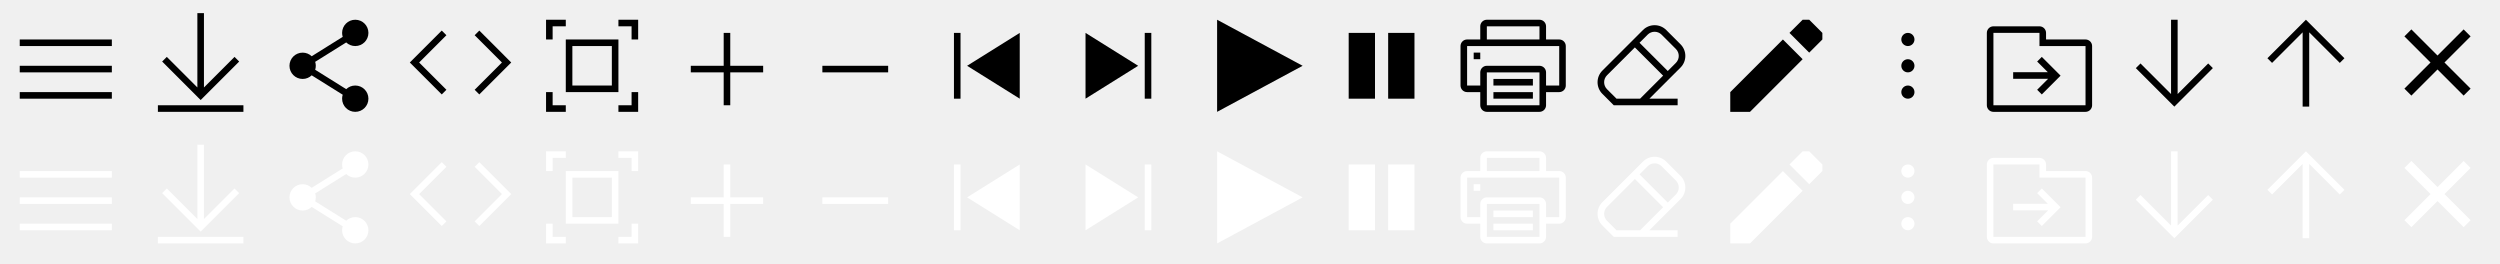
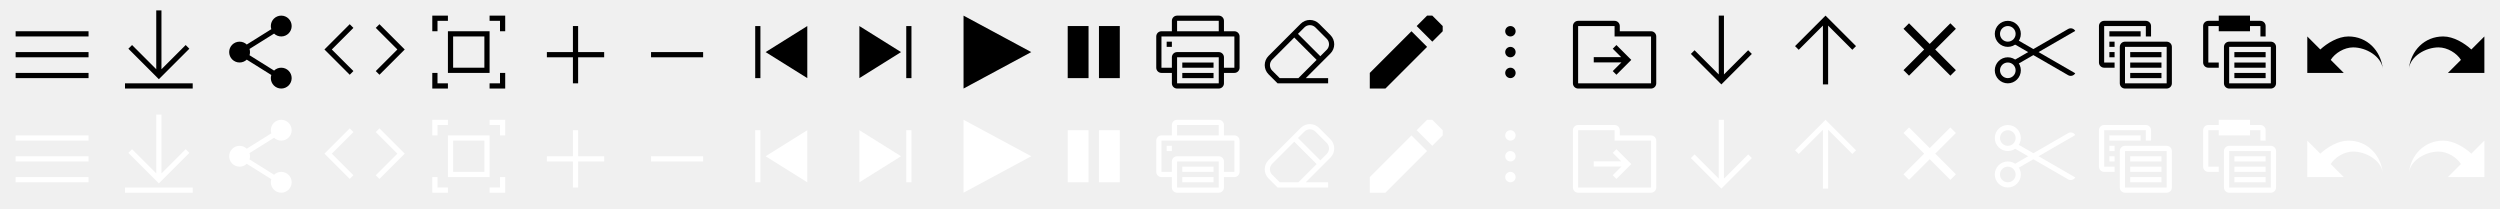
- <svg xmlns="http://www.w3.org/2000/svg" width="380" height="40" viewBox="0 0 380 40" fill="none">
+ <svg xmlns="http://www.w3.org/2000/svg" width="480" height="40" viewBox="0 0 480 40" fill="none">
  <g id="icon-menu-sprite Embedded Viewer">
    <g id="view-settings">
-       <path id="Vector" d="M17 26H3V27H17V26Z" fill="white" />
-       <path id="Vector_2" d="M17 30H3V31H17V30Z" fill="white" />
-       <path id="Vector_3" d="M17 34H3V35H17V34Z" fill="white" />
+       <path id="Union" fill-rule="evenodd" clip-rule="evenodd" d="M17 26H3V27H17V26ZM17 30H3V31H17V30ZM3 34H17V35H3V34Z" fill="white" />
    </g>
    <g id="download">
-       <path id="Union" fill-rule="evenodd" clip-rule="evenodd" d="M31 22H30V33.293L25.354 28.646L24.646 29.354L30.146 34.854L30.5 35.207L30.854 34.854L36.354 29.354L35.647 28.646L31 33.293V22Z" fill="white" />
-       <rect id="Rectangle 88" x="24" y="36" width="13" height="1" fill="white" />
+       <path id="Union_2" fill-rule="evenodd" clip-rule="evenodd" d="M30 22H31V33.293L35.646 28.646L36.353 29.354L30.854 34.854L30.5 35.207L30.146 34.854L24.646 29.354L25.354 28.646L30 33.293V22ZM37 36H24V37H37V36Z" fill="white" />
    </g>
    <g id="share">
      <path id="share_2" d="M56 25C56 26.105 55.105 27 54 27C53.466 27 52.981 26.791 52.623 26.45L47.908 29.397C47.968 29.587 48 29.79 48 30C48 30.21 47.968 30.413 47.908 30.603L52.623 33.55C52.981 33.209 53.466 33 54 33C55.105 33 56 33.895 56 35C56 36.105 55.105 37 54 37C52.895 37 52 36.105 52 35C52 34.79 52.032 34.587 52.092 34.397L47.377 31.45C47.019 31.791 46.534 32 46 32C44.895 32 44 31.105 44 30C44 28.895 44.895 28 46 28C46.534 28 47.019 28.209 47.377 28.55L52.092 25.603C52.032 25.413 52 25.21 52 25C52 23.895 52.895 23 54 23C55.105 23 56 23.895 56 25Z" fill="white" />
    </g>
    <g id="embed ">
      <g id="embed _2">
        <path d="M67.854 25.354L67.147 24.646L62.293 29.5L67.147 34.354L67.854 33.647L63.707 29.5L67.854 25.354Z" fill="white" />
        <path d="M72.147 25.354L72.854 24.646L77.707 29.5L72.854 34.354L72.147 33.647L76.293 29.5L72.147 25.354Z" fill="white" />
      </g>
    </g>
    <g id="full-screen">
-       <path id="Rectangle 81 (Stroke)" fill-rule="evenodd" clip-rule="evenodd" d="M93 27H87V33H93V27ZM86 26V34H94V26H86Z" fill="white" />
-       <path id="Subtract" fill-rule="evenodd" clip-rule="evenodd" d="M86 23H83V26H84V24H86V23Z" fill="white" />
-       <path id="Subtract_2" fill-rule="evenodd" clip-rule="evenodd" d="M97 26L97 23L94 23L94 24L96 24L96 26L97 26Z" fill="white" />
-       <path id="Subtract_3" fill-rule="evenodd" clip-rule="evenodd" d="M94 37L97 37L97 34L96 34L96 36L94 36L94 37Z" fill="white" />
-       <path id="Subtract_4" fill-rule="evenodd" clip-rule="evenodd" d="M83 34L83 37L86 37L86 36L84 36L84 34L83 34Z" fill="white" />
+       <path id="Union_3" fill-rule="evenodd" clip-rule="evenodd" d="M86 23H83V26H84V24H86V23ZM93 27H87V33H93V27ZM86 26V34H94V26H86ZM97 23V26H96V24L94 24V23H97ZM94 37H97V34H96V36H94V37ZM83 37V34H84L84 36H86L86 37H83Z" fill="white" />
    </g>
    <g id="zoom-in">
-       <path id="Union_2" fill-rule="evenodd" clip-rule="evenodd" d="M111 25H110V30H105V31H110V36H111V31H116V30H111V25Z" fill="white" />
+       <path id="Union_4" fill-rule="evenodd" clip-rule="evenodd" d="M111 25H110V30H105V31H110V36H111V31H116V30H111V25Z" fill="white" />
    </g>
    <g id="zoom-out">
      <rect id="Rectangle 44.8" x="135" y="30" width="1" height="10" transform="rotate(90 135 30)" fill="white" />
    </g>
    <g id="scroll-to-first-sheet">
-       <path id="Vector 13 (Stroke)" fill-rule="evenodd" clip-rule="evenodd" d="M155 25L147 30L155 35V25Z" fill="white" />
-       <path id="Rectangle 225" d="M145 25H146V35H145V25Z" fill="white" />
+       <path id="Union_5" fill-rule="evenodd" clip-rule="evenodd" d="M146 25H145V35H146V25ZM147 30L155 25V35L147 30Z" fill="white" />
    </g>
    <g id="scroll-to-last-sheet">
-       <path id="Vector 13 (Stroke)_2" fill-rule="evenodd" clip-rule="evenodd" d="M165 35L173 30L165 25V35Z" fill="white" />
-       <path id="Rectangle 225 (Stroke)" fill-rule="evenodd" clip-rule="evenodd" d="M174 35H175V25H174V35Z" fill="white" />
+       <path id="Union_6" fill-rule="evenodd" clip-rule="evenodd" d="M173 30L165 35V25L173 30ZM175 35H174V25H175V35Z" fill="white" />
    </g>
    <g id="play">
      <path id="Vector 8 (Stroke)" fill-rule="evenodd" clip-rule="evenodd" d="M185 23L198 30L185 37V23Z" fill="white" />
    </g>
    <g id="pause">
-       <path id="Rectangle 81 (Stroke)_2" fill-rule="evenodd" clip-rule="evenodd" d="M205 25V35H209V25H205Z" fill="white" />
-       <path id="Rectangle 81.1 (Stroke)" fill-rule="evenodd" clip-rule="evenodd" d="M211 25V35H215V25H211Z" fill="white" />
+       <path id="Union_7" fill-rule="evenodd" clip-rule="evenodd" d="M205 35V25H209V35H205ZM211 35V25H215V35H211Z" fill="white" />
    </g>
    <g id=" print">
-       <path id="Union_3" fill-rule="evenodd" clip-rule="evenodd" d="M226 24H234V26H226V24ZM225 26V24C225 23.448 225.448 23 226 23H234C234.552 23 235 23.448 235 24V26H237C237.552 26 238 26.448 238 27V33C238 33.552 237.552 34 237 34H235V36C235 36.552 234.552 37 234 37H226C225.448 37 225 36.552 225 36V34H223C222.448 34 222 33.552 222 33V27C222 26.448 222.448 26 223 26H225ZM225 33V31C225 30.448 225.448 30 226 30H234C234.552 30 235 30.448 235 31V33H237V27H234H226H223V33H225ZM225 28H224V29H225V28ZM234 31H226V36H234V31ZM227 32H233V33H227V32ZM233 34H227V35H233V34Z" fill="white" />
+       <path id="Union_8" fill-rule="evenodd" clip-rule="evenodd" d="M226 24H234V26H226V24ZM225 26V24C225 23.448 225.448 23 226 23H234C234.552 23 235 23.448 235 24V26H237C237.552 26 238 26.448 238 27V33C238 33.552 237.552 34 237 34H235V36C235 36.552 234.552 37 234 37H226C225.448 37 225 36.552 225 36V34H223C222.448 34 222 33.552 222 33V27C222 26.448 222.448 26 223 26H225ZM225 33V31C225 30.448 225.448 30 226 30H234C234.552 30 235 30.448 235 31V33H237V27H234H226H223V33H225ZM225 28H224V29H225V28ZM234 31H226V36H234V31ZM227 32H233V33H227V32ZM233 34H227V35H233V34Z" fill="white" />
    </g>
    <g id="clear-style">
-       <path id="Union_4" fill-rule="evenodd" clip-rule="evenodd" d="M253.268 24.561C252.291 23.584 250.708 23.584 249.732 24.561L243.561 30.732C242.584 31.709 242.584 33.292 243.561 34.268L245.146 35.854L245.293 36L245.5 36H249.5L249.707 36L255 36V35H250.707L255.439 30.268C256.416 29.292 256.416 27.709 255.439 26.732L253.268 24.561ZM249.293 35L252.793 31.5L248.5 27.207L244.268 31.439C243.682 32.025 243.682 32.975 244.268 33.561L245.707 35L249.293 35ZM249.207 26.5L253.5 30.793L254.732 29.561C255.318 28.975 255.318 28.025 254.732 27.439L252.561 25.268C251.975 24.682 251.025 24.682 250.439 25.268L249.207 26.5Z" fill="white" />
+       <path id="Union_9" fill-rule="evenodd" clip-rule="evenodd" d="M253.268 24.561C252.292 23.584 250.709 23.584 249.732 24.561L243.561 30.732C242.585 31.709 242.585 33.292 243.561 34.268L245.147 35.854L245.293 36L245.5 36H249.5L249.707 36L255 36V35H250.707L255.44 30.268C256.416 29.292 256.416 27.709 255.44 26.732L253.268 24.561ZM249.293 35L252.793 31.5L248.5 27.207L244.268 31.439C243.682 32.025 243.682 32.975 244.268 33.561L245.707 35L249.293 35ZM249.207 26.5L253.5 30.793L254.732 29.561C255.318 28.975 255.318 28.025 254.732 27.439L252.561 25.268C251.975 24.682 251.025 24.682 250.44 25.268L249.207 26.5Z" fill="white" />
    </g>
    <g id="view-settings_2">
-       <path id="Vector_4" d="M17 6H3V7H17V6Z" fill="black" />
-       <path id="Vector_5" d="M17 10H3V11H17V10Z" fill="black" />
-       <path id="Vector_6" d="M17 14H3V15H17V14Z" fill="black" />
+       <path id="Union_10" fill-rule="evenodd" clip-rule="evenodd" d="M17 6H3V7H17V6ZM17 10H3V11H17V10ZM3 14H17V15H3V14Z" fill="black" />
    </g>
    <g id="download_2">
-       <path id="Union_5" fill-rule="evenodd" clip-rule="evenodd" d="M31 2H30V13.293L25.354 8.646L24.646 9.354L30.146 14.854L30.5 15.207L30.854 14.854L36.354 9.354L35.647 8.646L31 13.293V2Z" fill="black" />
-       <rect id="Rectangle 88_2" x="24" y="16" width="13" height="1" fill="black" />
+       <path id="Union_11" fill-rule="evenodd" clip-rule="evenodd" d="M30 2H31V13.293L35.646 8.646L36.353 9.354L30.854 14.854L30.5 15.207L30.146 14.854L24.646 9.354L25.354 8.646L30 13.293V2ZM37 16H24V17H37V16Z" fill="black" />
    </g>
    <g id="share_3">
      <path id="share_4" d="M56 5C56 6.105 55.105 7 54 7C53.466 7 52.981 6.791 52.623 6.45L47.908 9.397C47.968 9.588 48 9.79 48 10C48 10.21 47.968 10.412 47.908 10.603L52.623 13.55C52.981 13.209 53.466 13 54 13C55.105 13 56 13.895 56 15C56 16.105 55.105 17 54 17C52.895 17 52 16.105 52 15C52 14.79 52.032 14.588 52.092 14.397L47.377 11.45C47.019 11.791 46.534 12 46 12C44.895 12 44 11.105 44 10C44 8.895 44.895 8 46 8C46.534 8 47.019 8.209 47.377 8.55L52.092 5.603C52.032 5.412 52 5.21 52 5C52 3.895 52.895 3 54 3C55.105 3 56 3.895 56 5Z" fill="black" />
    </g>
    <g id="embed _3">
      <g id="embed _4">
        <path d="M67.854 5.354L67.147 4.646L62.293 9.5L67.147 14.354L67.854 13.646L63.707 9.5L67.854 5.354Z" fill="black" />
        <path d="M72.147 5.354L72.854 4.646L77.707 9.5L72.854 14.354L72.147 13.646L76.293 9.5L72.147 5.354Z" fill="black" />
      </g>
    </g>
    <g id="full-screen_2">
-       <path id="Rectangle 81 (Stroke)_3" fill-rule="evenodd" clip-rule="evenodd" d="M93 7H87V13H93V7ZM86 6V14H94V6H86Z" fill="black" />
-       <path id="Subtract_5" fill-rule="evenodd" clip-rule="evenodd" d="M86 3H83V6H84V4H86V3Z" fill="black" />
-       <path id="Subtract_6" fill-rule="evenodd" clip-rule="evenodd" d="M97 6L97 3L94 3L94 4L96 4L96 6L97 6Z" fill="black" />
-       <path id="Subtract_7" fill-rule="evenodd" clip-rule="evenodd" d="M94 17L97 17L97 14L96 14L96 16L94 16L94 17Z" fill="black" />
-       <path id="Subtract_8" fill-rule="evenodd" clip-rule="evenodd" d="M83 14L83 17L86 17L86 16L84 16L84 14L83 14Z" fill="black" />
+       <path id="Union_12" fill-rule="evenodd" clip-rule="evenodd" d="M86 3H83V6H84V4H86V3ZM93 7H87V13H93V7ZM86 6V14H94V6H86ZM97 3V6H96V4L94 4V3H97ZM94 17H97V14H96V16H94V17ZM83 17V14H84L84 16H86L86 17H83Z" fill="black" />
    </g>
    <g id="zoom-in_2">
-       <path id="Union_6" fill-rule="evenodd" clip-rule="evenodd" d="M111 5H110V10H105V11H110V16H111V11H116V10H111V5Z" fill="black" />
+       <path id="Union_13" fill-rule="evenodd" clip-rule="evenodd" d="M111 5H110V10H105V11H110V16H111V11H116V10H111V5Z" fill="black" />
    </g>
    <g id="zoom-out_2">
      <rect id="Rectangle 44.8_2" x="135" y="10" width="1" height="10" transform="rotate(90 135 10)" fill="black" />
    </g>
    <g id="scroll-to-first-sheet_2">
-       <path id="Vector 13 (Stroke)_3" fill-rule="evenodd" clip-rule="evenodd" d="M155 5L147 10L155 15V5Z" fill="black" />
-       <path id="Rectangle 225_2" d="M145 5H146V15H145V5Z" fill="black" />
+       <path id="Union_14" fill-rule="evenodd" clip-rule="evenodd" d="M146 5H145V15H146V5ZM147 10L155 5V15L147 10Z" fill="black" />
    </g>
    <g id="scroll-to-last-sheet_2">
-       <path id="Vector 13 (Stroke)_4" fill-rule="evenodd" clip-rule="evenodd" d="M165 15L173 10L165 5V15Z" fill="black" />
-       <path id="Rectangle 225 (Stroke)_2" fill-rule="evenodd" clip-rule="evenodd" d="M174 15H175V5H174V15Z" fill="black" />
+       <path id="Union_15" fill-rule="evenodd" clip-rule="evenodd" d="M173 10L165 15V5L173 10ZM175 15H174V5H175V15Z" fill="black" />
    </g>
    <g id="play_2">
      <path id="Vector 8 (Stroke)_2" fill-rule="evenodd" clip-rule="evenodd" d="M185 3L198 10L185 17V3Z" fill="black" />
    </g>
    <g id="pause_2">
-       <path id="Rectangle 81 (Stroke)_4" fill-rule="evenodd" clip-rule="evenodd" d="M205 5V15H209V5H205Z" fill="black" />
-       <path id="Rectangle 81.1 (Stroke)_2" fill-rule="evenodd" clip-rule="evenodd" d="M211 5V15H215V5H211Z" fill="black" />
+       <path id="Union_16" fill-rule="evenodd" clip-rule="evenodd" d="M205 15V5H209V15H205ZM211 15V5H215V15H211Z" fill="black" />
    </g>
    <g id=" print_2">
-       <path id="Union_7" fill-rule="evenodd" clip-rule="evenodd" d="M226 4H234V6H226V4ZM225 6V4C225 3.448 225.448 3 226 3H234C234.552 3 235 3.448 235 4V6H237C237.552 6 238 6.448 238 7V13C238 13.552 237.552 14 237 14H235V16C235 16.552 234.552 17 234 17H226C225.448 17 225 16.552 225 16V14H223C222.448 14 222 13.552 222 13V7C222 6.448 222.448 6 223 6H225ZM225 13V11C225 10.448 225.448 10 226 10H234C234.552 10 235 10.448 235 11V13H237V7H234H226H223V13H225ZM225 8H224V9H225V8ZM234 11H226V16H234V11ZM227 12H233V13H227V12ZM233 14H227V15H233V14Z" fill="black" />
+       <path id="Union_17" fill-rule="evenodd" clip-rule="evenodd" d="M226 4H234V6H226V4ZM225 6V4C225 3.448 225.448 3 226 3H234C234.552 3 235 3.448 235 4V6H237C237.552 6 238 6.448 238 7V13C238 13.552 237.552 14 237 14H235V16C235 16.552 234.552 17 234 17H226C225.448 17 225 16.552 225 16V14H223C222.448 14 222 13.552 222 13V7C222 6.448 222.448 6 223 6H225ZM225 13V11C225 10.448 225.448 10 226 10H234C234.552 10 235 10.448 235 11V13H237V7H234H226H223V13H225ZM225 8H224V9H225V8ZM234 11H226V16H234V11ZM227 12H233V13H227V12ZM233 14H227V15H233V14Z" fill="black" />
    </g>
    <g id="clear-style_2">
-       <path id="Union_8" fill-rule="evenodd" clip-rule="evenodd" d="M253.268 4.561C252.291 3.585 250.708 3.585 249.732 4.561L243.561 10.732C242.584 11.709 242.584 13.292 243.561 14.268L245.146 15.854L245.293 16L245.5 16H249.5L249.707 16L255 16V15H250.707L255.439 10.268C256.416 9.292 256.416 7.709 255.439 6.732L253.268 4.561ZM249.293 15L252.793 11.5L248.5 7.207L244.268 11.44C243.682 12.025 243.682 12.975 244.268 13.561L245.707 15L249.293 15ZM249.207 6.5L253.5 10.793L254.732 9.561C255.318 8.975 255.318 8.025 254.732 7.44L252.561 5.268C251.975 4.682 251.025 4.682 250.439 5.268L249.207 6.5Z" fill="black" />
+       <path id="Union_18" fill-rule="evenodd" clip-rule="evenodd" d="M253.268 4.561C252.292 3.585 250.709 3.585 249.732 4.561L243.561 10.732C242.585 11.709 242.585 13.292 243.561 14.268L245.147 15.854L245.293 16L245.5 16H249.5L249.707 16L255 16V15H250.707L255.44 10.268C256.416 9.292 256.416 7.709 255.44 6.732L253.268 4.561ZM249.293 15L252.793 11.5L248.5 7.207L244.268 11.44C243.682 12.025 243.682 12.975 244.268 13.561L245.707 15L249.293 15ZM249.207 6.5L253.5 10.793L254.732 9.561C255.318 8.975 255.318 8.025 254.732 7.44L252.561 5.268C251.975 4.682 251.025 4.682 250.44 5.268L249.207 6.5Z" fill="black" />
    </g>
    <g id="edit">
-       <path id="Vector_7" d="M263 34V37H266L274 29L271 26L263 34Z" fill="white" />
-       <path id="Vector 2" d="M275 28L272 25L274 23H275L277 25V26L275 28Z" fill="white" />
+       <path id="Union_19" fill-rule="evenodd" clip-rule="evenodd" d="M272 25L275 28L277 26V25L275 23H274L272 25ZM263 37V34L271 26L274 29L266 37H263Z" fill="white" />
    </g>
    <g id="more-vertical">
      <circle id="Ellipse" cx="290" cy="26" r="1" transform="rotate(90 290 26)" fill="white" />
      <circle id="Ellipse_2" cx="290" cy="30" r="1" transform="rotate(90 290 30)" fill="white" />
      <circle id="Ellipse_3" cx="290" cy="34" r="1" transform="rotate(90 290 34)" fill="white" />
    </g>
    <g id="go-to-location">
-       <path id="Vector_8" d="M317 26H311V25C311 24.45 310.55 24 310 24H303C302.45 24 302 24.45 302 25V36C302 36.55 302.45 37 303 37H317C317.55 37 318 36.55 318 36V27C318 26.45 317.55 26 317 26ZM317 36H303V25H310V27H317V36Z" fill="white" />
-       <path id="Union_9" fill-rule="evenodd" clip-rule="evenodd" d="M309.646 33.647L310.354 34.354L313.207 31.5L310.354 28.646L309.646 29.354L311.268 30.975H306V31.975H311.318L309.646 33.647Z" fill="white" />
+       <path id="Union_20" fill-rule="evenodd" clip-rule="evenodd" d="M311 26H317C317.55 26 318 26.45 318 27V36C318 36.55 317.55 37 317 37H303C302.45 37 302 36.55 302 36V25C302 24.45 302.45 24 303 24H310C310.55 24 311 24.45 311 25V26ZM303 25V36H317V27H310V25H303ZM310.354 34.354L309.646 33.647L311.318 31.975H306V30.975H311.268L309.646 29.354L310.354 28.646L313.207 31.5L310.354 34.354Z" fill="white" />
    </g>
-     <g id="arrow-down">
-       <path id="Union_10" fill-rule="evenodd" clip-rule="evenodd" d="M331 23H330V34.293L325.354 29.646L324.646 30.354L330.146 35.854L330.5 36.207L330.854 35.854L336.354 30.354L335.646 29.646L331 34.293V23Z" fill="white" />
+     <g id="arrow-bottom">
+       <path id="Union_21" fill-rule="evenodd" clip-rule="evenodd" d="M331 23H330V34.293L325.354 29.646L324.646 30.354L330.146 35.854L330.5 36.207L330.854 35.854L336.354 30.354L335.646 29.646L331 34.293V23Z" fill="white" />
    </g>
    <g id="edit_2">
-       <path id="Vector_9" d="M263 14V17H266L274 9L271 6L263 14Z" fill="black" />
-       <path id="Vector 2_2" d="M275 8L272 5L274 3H275L277 5V6L275 8Z" fill="black" />
+       <path id="Union_22" fill-rule="evenodd" clip-rule="evenodd" d="M272 5L275 8L277 6V5L275 3H274L272 5ZM263 17V14L271 6L274 9L266 17H263Z" fill="black" />
    </g>
    <g id="more-vertical_2">
      <circle id="Ellipse_4" cx="290" cy="6" r="1" transform="rotate(90 290 6)" fill="black" />
      <circle id="Ellipse_5" cx="290" cy="10" r="1" transform="rotate(90 290 10)" fill="black" />
      <circle id="Ellipse_6" cx="290" cy="14" r="1" transform="rotate(90 290 14)" fill="black" />
    </g>
    <g id="go-to-location_2">
-       <path id="Vector_10" d="M317 6H311V5C311 4.45 310.55 4 310 4H303C302.45 4 302 4.45 302 5V16C302 16.55 302.45 17 303 17H317C317.55 17 318 16.55 318 16V7C318 6.45 317.55 6 317 6ZM317 16H303V5H310V7H317V16Z" fill="black" />
-       <path id="Union_11" fill-rule="evenodd" clip-rule="evenodd" d="M309.646 13.646L310.354 14.354L313.207 11.5L310.354 8.646L309.646 9.354L311.268 10.975H306V11.975H311.318L309.646 13.646Z" fill="black" />
+       <path id="Union_23" fill-rule="evenodd" clip-rule="evenodd" d="M311 6H317C317.55 6 318 6.45 318 7V16C318 16.55 317.55 17 317 17H303C302.45 17 302 16.55 302 16V5C302 4.45 302.45 4 303 4H310C310.55 4 311 4.45 311 5V6ZM303 5V16H317V7H310V5H303ZM310.354 14.354L309.646 13.646L311.318 11.975H306V10.975H311.268L309.646 9.354L310.354 8.646L313.207 11.5L310.354 14.354Z" fill="black" />
    </g>
-     <g id="arrow-down_2">
-       <path id="Union_12" fill-rule="evenodd" clip-rule="evenodd" d="M331 3H330V14.293L325.354 9.646L324.646 10.354L330.146 15.854L330.5 16.207L330.854 15.854L336.354 10.354L335.646 9.646L331 14.293V3Z" fill="black" />
+     <g id="arrow-bottom_2">
+       <path id="Union_24" fill-rule="evenodd" clip-rule="evenodd" d="M331 3H330V14.293L325.354 9.646L324.646 10.354L330.146 15.854L330.5 16.207L330.854 15.854L336.354 10.354L335.646 9.646L331 14.293V3Z" fill="black" />
    </g>
-     <g id="arrow-up">
-       <path id="Union_13" fill-rule="evenodd" clip-rule="evenodd" d="M350 36.207L351 36.207L351 24.914L355.646 29.561L356.354 28.854L350.854 23.354L350.5 23L350.146 23.354L344.646 28.854L345.354 29.561L350 24.914L350 36.207Z" fill="white" />
+     <g id="arrow-top">
+       <path id="Union_25" fill-rule="evenodd" clip-rule="evenodd" d="M350 36.207L351 36.207L351 24.914L355.646 29.561L356.354 28.854L350.854 23.354L350.5 23L350.146 23.354L344.646 28.854L345.354 29.561L350 24.914L350 36.207Z" fill="white" />
    </g>
-     <g id="arrow-up_2">
-       <path id="Union_14" fill-rule="evenodd" clip-rule="evenodd" d="M350 16.207L351 16.207L351 4.914L355.646 9.561L356.354 8.853L350.854 3.353L350.5 3L350.146 3.353L344.646 8.853L345.354 9.561L350 4.914L350 16.207Z" fill="black" />
+     <g id="arrow-top_2">
+       <path id="Union_26" fill-rule="evenodd" clip-rule="evenodd" d="M350 16.207L351 16.207L351 4.914L355.646 9.561L356.354 8.853L350.854 3.353L350.5 3L350.146 3.353L344.646 8.853L345.354 9.561L350 4.914L350 16.207Z" fill="black" />
    </g>
    <g id="close">
      <path id="Vector 73" d="M366 25L375 34M375 25L366 34" stroke="white" stroke-width="1.5" />
    </g>
    <g id="close_2">
      <path id="Vector 73_2" d="M366 5L375 14M375 5L366 14" stroke="black" stroke-width="1.5" />
    </g>
+     <g id="20 / Cut">
+       <circle id="Ellipse 103" cx="385.5" cy="13.5" r="2" stroke="black" />
+       <circle id="Ellipse 104" cx="385.5" cy="6.5" r="2" stroke="black" />
+       <path id="Rectangle 1552" d="M387.188 7.567L398.446 14.067C398.17 14.545 397.559 14.709 397.08 14.433L386.688 8.433L387.188 7.567Z" fill="black" />
+       <path id="Rectangle 1553" d="M386.688 11.567L397.08 5.567C397.558 5.291 398.17 5.455 398.446 5.933L387.188 12.433L386.688 11.567Z" fill="black" />
+     </g>
+     <g id="20 / Cut_2">
+       <circle id="Ellipse 103_2" cx="385.5" cy="33.5" r="2" stroke="white" />
+       <circle id="Ellipse 104_2" cx="385.5" cy="26.5" r="2" stroke="white" />
+       <path id="Rectangle 1552_2" d="M387.188 27.567L398.446 34.067C398.17 34.545 397.559 34.709 397.08 34.433L386.688 28.433L387.188 27.567Z" fill="white" />
+       <path id="Rectangle 1553_2" d="M386.688 31.567L397.08 25.567C397.558 25.291 398.17 25.455 398.446 25.933L387.188 32.433L386.688 31.567Z" fill="white" />
+     </g>
+     <g id="20 / copy">
+       <path id="Union_27" fill-rule="evenodd" clip-rule="evenodd" d="M404 5H412V7H413V5C413 4.448 412.552 4 412 4H404C403.448 4 403 4.448 403 5V12C403 12.552 403.448 13 404 13H406V12H404V5ZM411 6H405V7H411V6ZM408 9V16H416V9H408ZM408 8C407.448 8 407 8.448 407 9V16C407 16.552 407.448 17 408 17H416C416.552 17 417 16.552 417 16V9C417 8.448 416.552 8 416 8H408ZM406 8H405V9H406V8ZM405 10H406V11H405V10ZM415 11V10H409V11H415ZM415 12V13H409V12H415ZM415 15V14H409V15H415Z" fill="black" />
+     </g>
+     <g id="20 / copy_2">
+       <path id="Union_28" fill-rule="evenodd" clip-rule="evenodd" d="M404 25H412V27H413V25C413 24.448 412.552 24 412 24H404C403.448 24 403 24.448 403 25V32C403 32.552 403.448 33 404 33H406V32H404V25ZM411 26H405V27H411V26ZM408 29V36H416V29H408ZM408 28C407.448 28 407 28.448 407 29V36C407 36.552 407.448 37 408 37H416C416.552 37 417 36.552 417 36V29C417 28.448 416.552 28 416 28H408ZM406 28H405V29H406V28ZM405 30H406V31H405V30ZM415 31V30H409V31H415ZM415 32V33H409V32H415ZM415 35V34H409V35H415Z" fill="white" />
+     </g>
+     <g id="20 / paste">
+       <path id="Union_29" fill-rule="evenodd" clip-rule="evenodd" d="M426 3H432V4H434C434.552 4 435 4.448 435 5V7H434V5H432V6H426V5H424V12H426V13H424C423.448 13 423 12.552 423 12V5C423 4.448 423.448 4 424 4H426V3ZM436 16V9H428V16H436ZM428 8C427.448 8 427 8.448 427 9V16C427 16.552 427.448 17 428 17H436C436.552 17 437 16.552 437 16V9C437 8.448 436.552 8 436 8H428ZM429 11V10H435V11H429ZM435 12H429V13H435V12ZM429 15V14H435V15H429Z" fill="black" />
+     </g>
+     <g id="20 / paste_2">
+       <path id="Union_30" fill-rule="evenodd" clip-rule="evenodd" d="M426 23H432V24H434C434.552 24 435 24.448 435 25V27H434V25H432V26H426V25H424V32H426V33H424C423.448 33 423 32.552 423 32V25C423 24.448 423.448 24 424 24H426V23ZM436 36V29H428V36H436ZM428 28C427.448 28 427 28.448 427 29V36C427 36.552 427.448 37 428 37H436C436.552 37 437 36.552 437 36V29C437 28.448 436.552 28 436 28H428ZM429 31V30H435V31H429ZM435 32H429V33H435V32ZM429 35V34H435V35H429Z" fill="white" />
+     </g>
+     <g id="20 / redo">
+       <path id="Vector" d="M469.1 7C471.1 7 473.2 8.3 474.5 9.5L477 7V14H470L472.5 11.5C471.7 10.2 469.9 9.1 468.2 9.1C465.7 9.1 462.8 10.8 462.5 13.2C462.9 9.7 465.5 7 469.1 7Z" fill="black" />
+     </g>
+     <g id="20 / redo_2">
+       <path id="Vector_2" d="M469.1 27C471.1 27 473.2 28.3 474.5 29.5L477 27V34H470L472.5 31.5C471.7 30.2 469.9 29.1 468.2 29.1C465.7 29.1 462.8 30.8 462.5 33.2C462.9 29.7 465.5 27 469.1 27Z" fill="white" />
+     </g>
+     <g id="20 / undo">
+       <path id="Vector_3" d="M450.9 7C448.9 7 446.8 8.3 445.5 9.5L443 7V14H450L447.5 11.5C448.3 10.2 450.1 9.1 451.8 9.1C454.3 9.1 457.2 10.8 457.5 13.2C457.1 9.7 454.5 7 450.9 7Z" fill="black" />
+     </g>
+     <g id="20 / undo_2">
+       <path id="Vector_4" d="M450.9 27C448.9 27 446.8 28.3 445.5 29.5L443 27V34H450L447.5 31.5C448.3 30.2 450.1 29.1 451.8 29.1C454.3 29.1 457.2 30.8 457.5 33.2C457.1 29.7 454.5 27 450.9 27Z" fill="white" />
+     </g>
  </g>
</svg>
